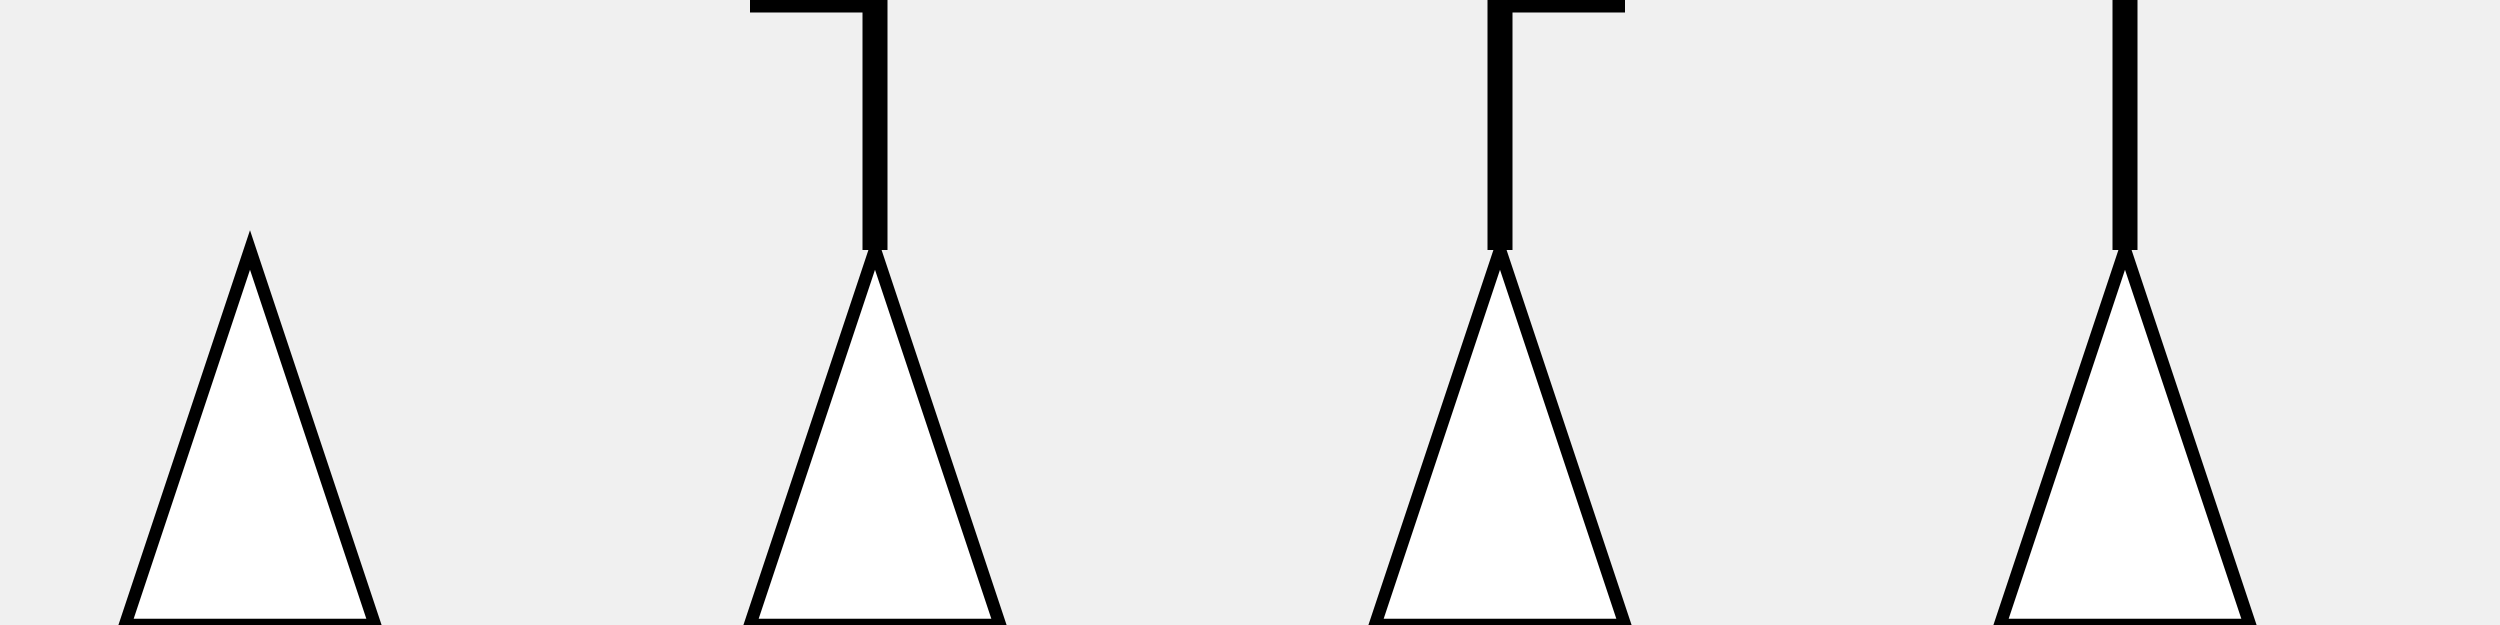
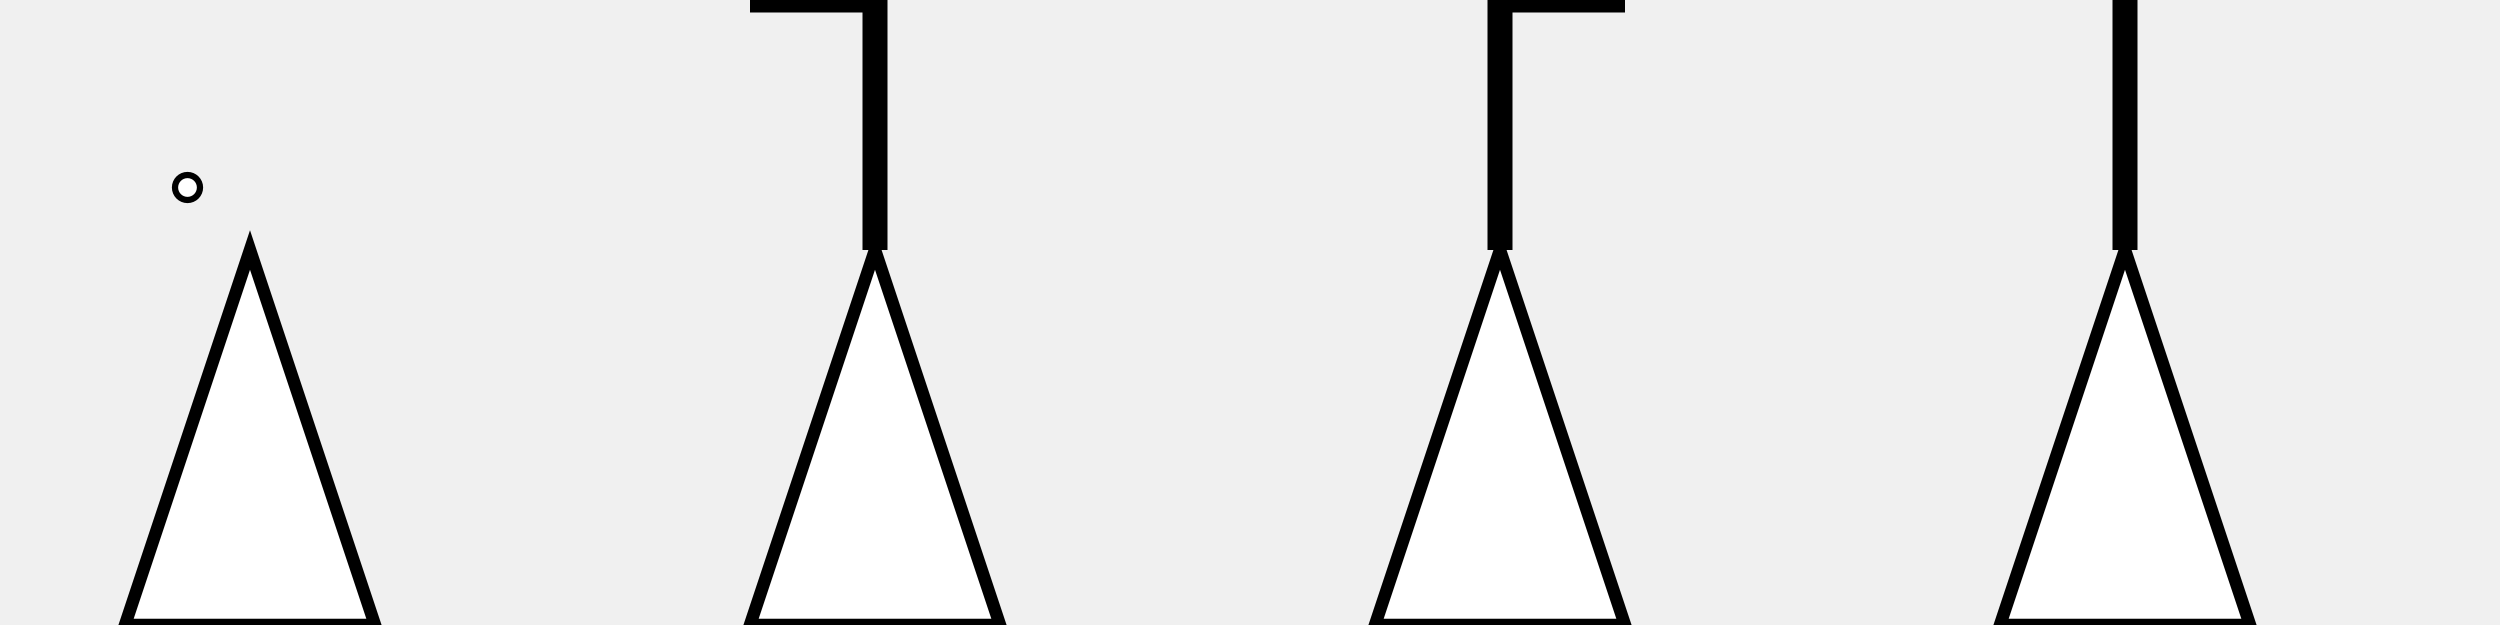
<svg xmlns="http://www.w3.org/2000/svg" width="200" height="50" version="1.1">
  <polygon points="10,50 30,50 20,20" style="fill:white;stroke:black;stroke-width:1" />
+   <circle cx="15" cy="15" r="1" fill="#ffffff" stroke="black" stroke-width="0.5" />
  <polygon points="60,50 80,50 70,20" style="fill:white;stroke:black;stroke-width:1" />
  <polyline points="70,20 70,0 60,0" style="fill:none;stroke:black;stroke-width:2" />
  <polygon points="110,50 130,50 120,20" style="fill:white;stroke:black;stroke-width:1" />
  <polyline points="120,20 120,0 130,0" style="fill:none;stroke:black;stroke-width:2" />
  <polygon points="160,50 180,50 170,20" style="fill:white;stroke:black;stroke-width:1" />
  <polyline points="170,20 170,0" style="fill:none;stroke:black;stroke-width:2" />
</svg>
